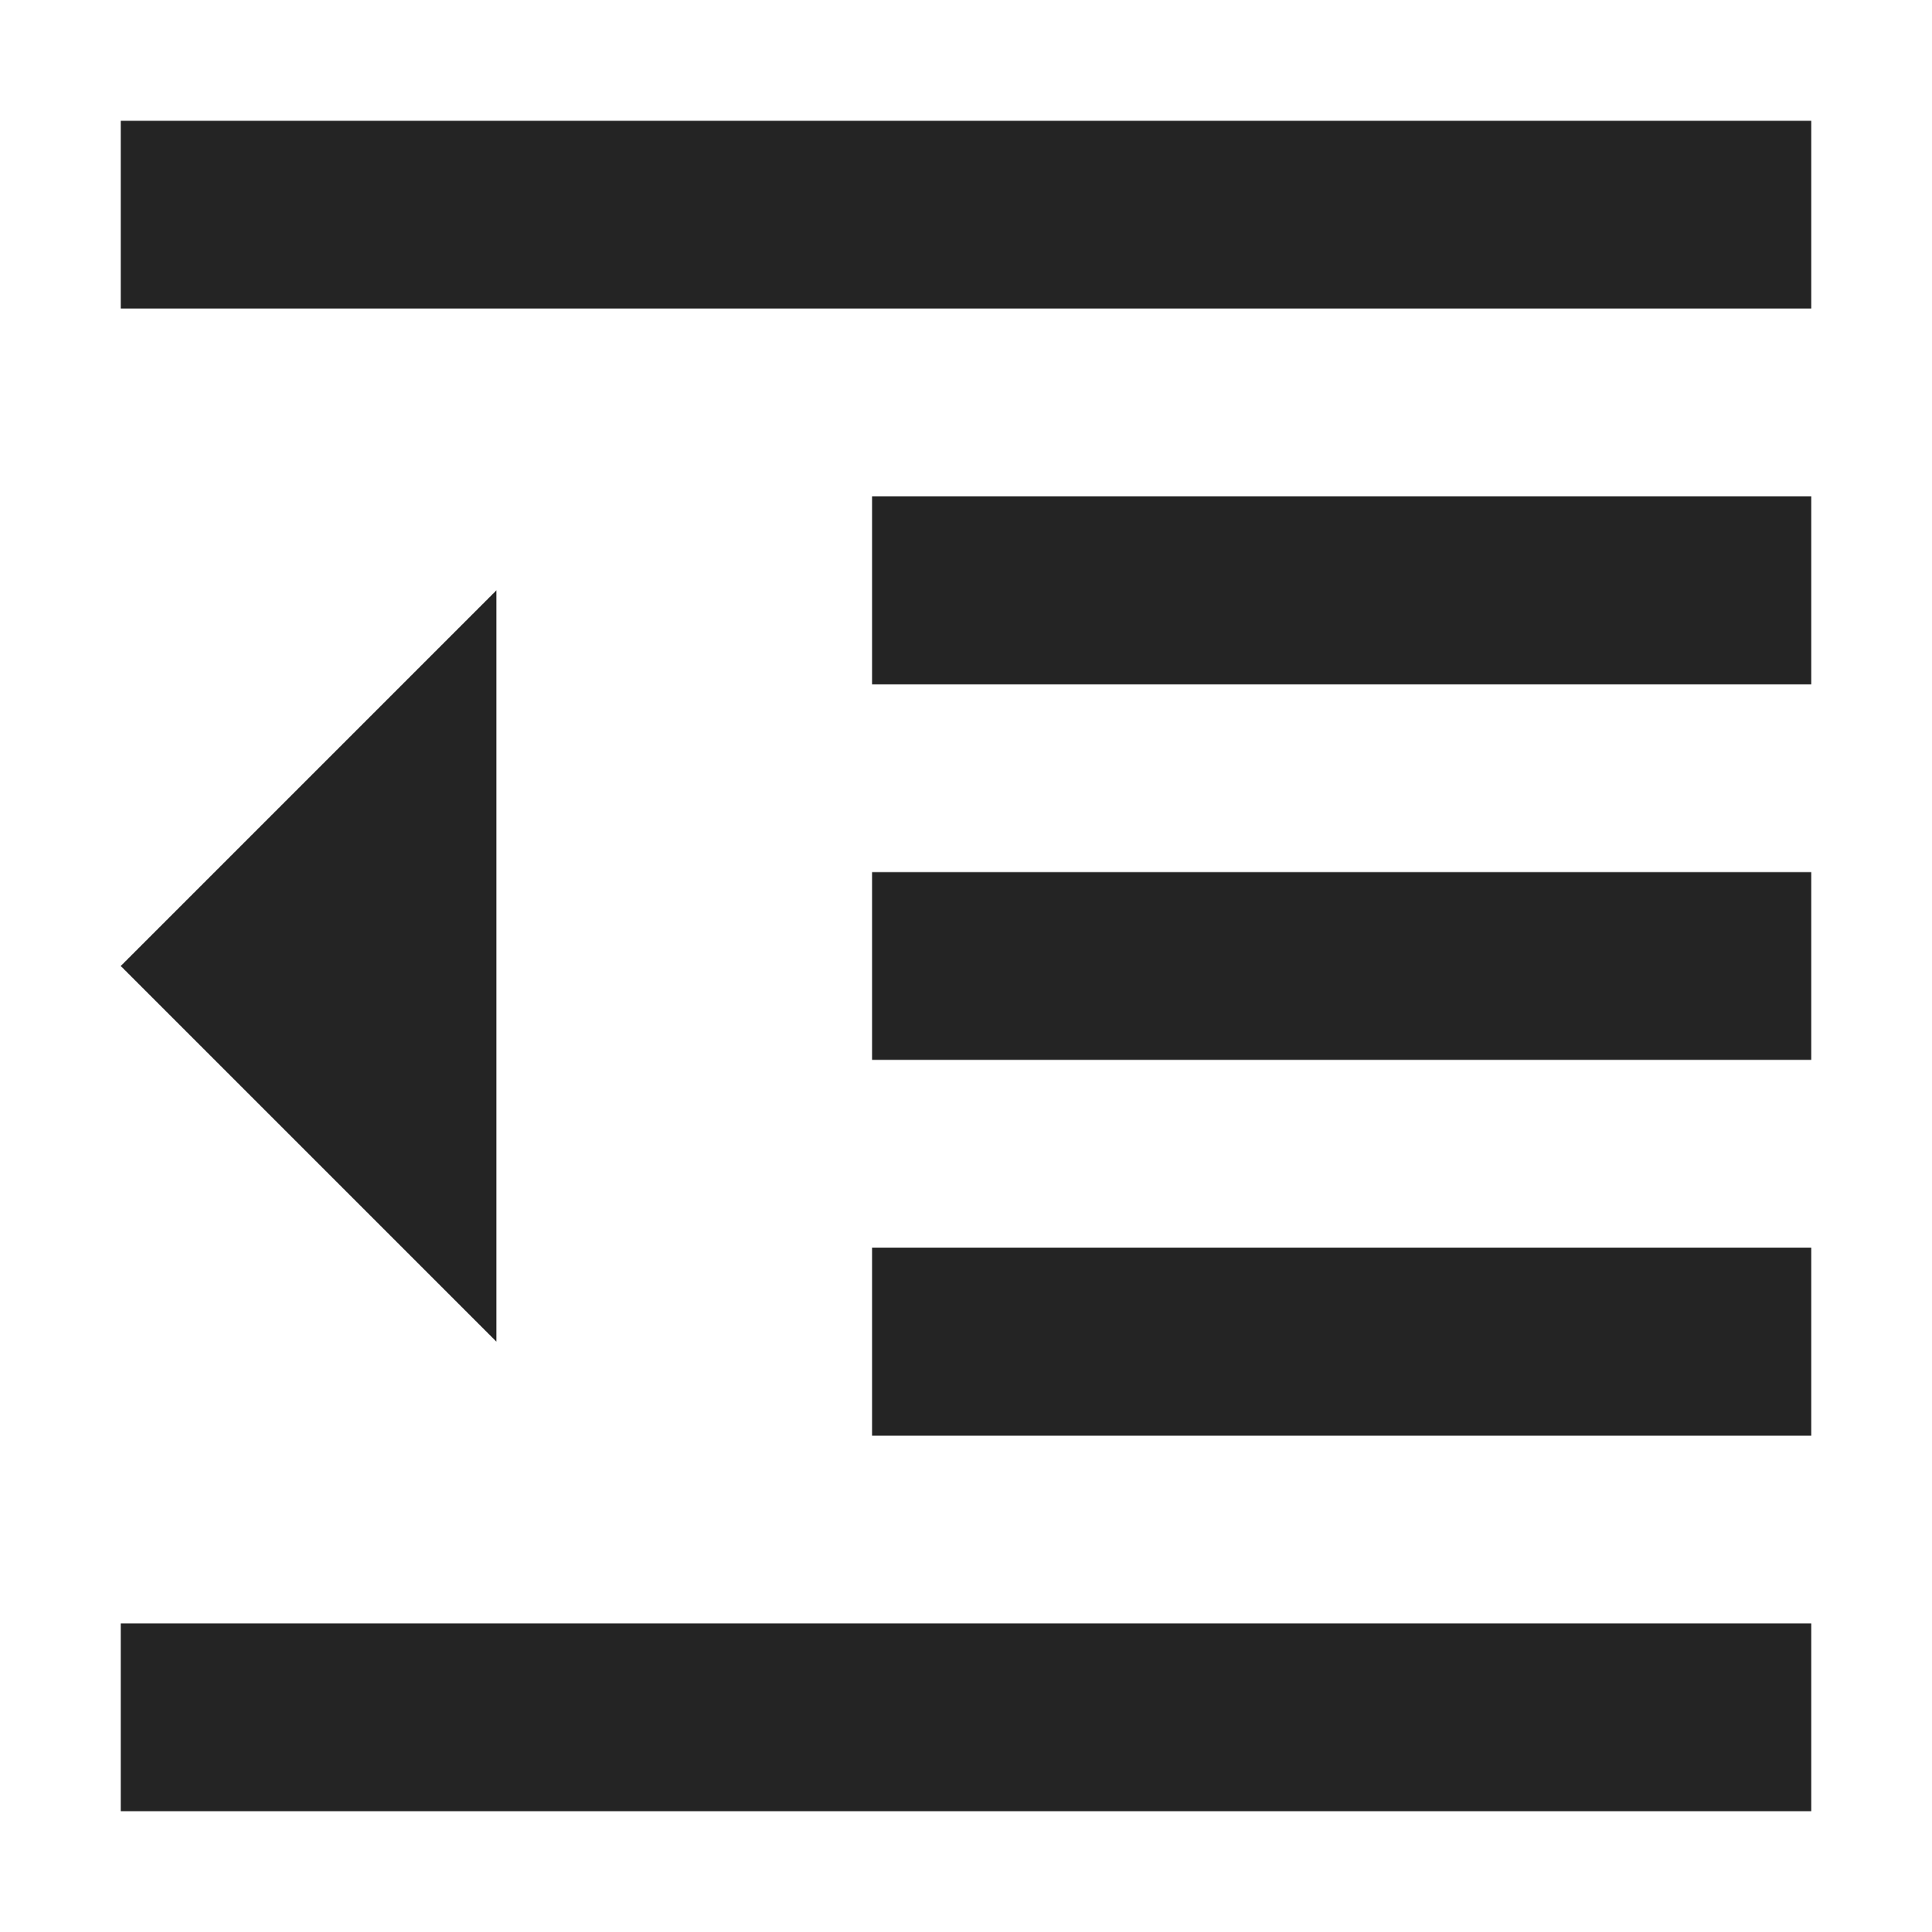
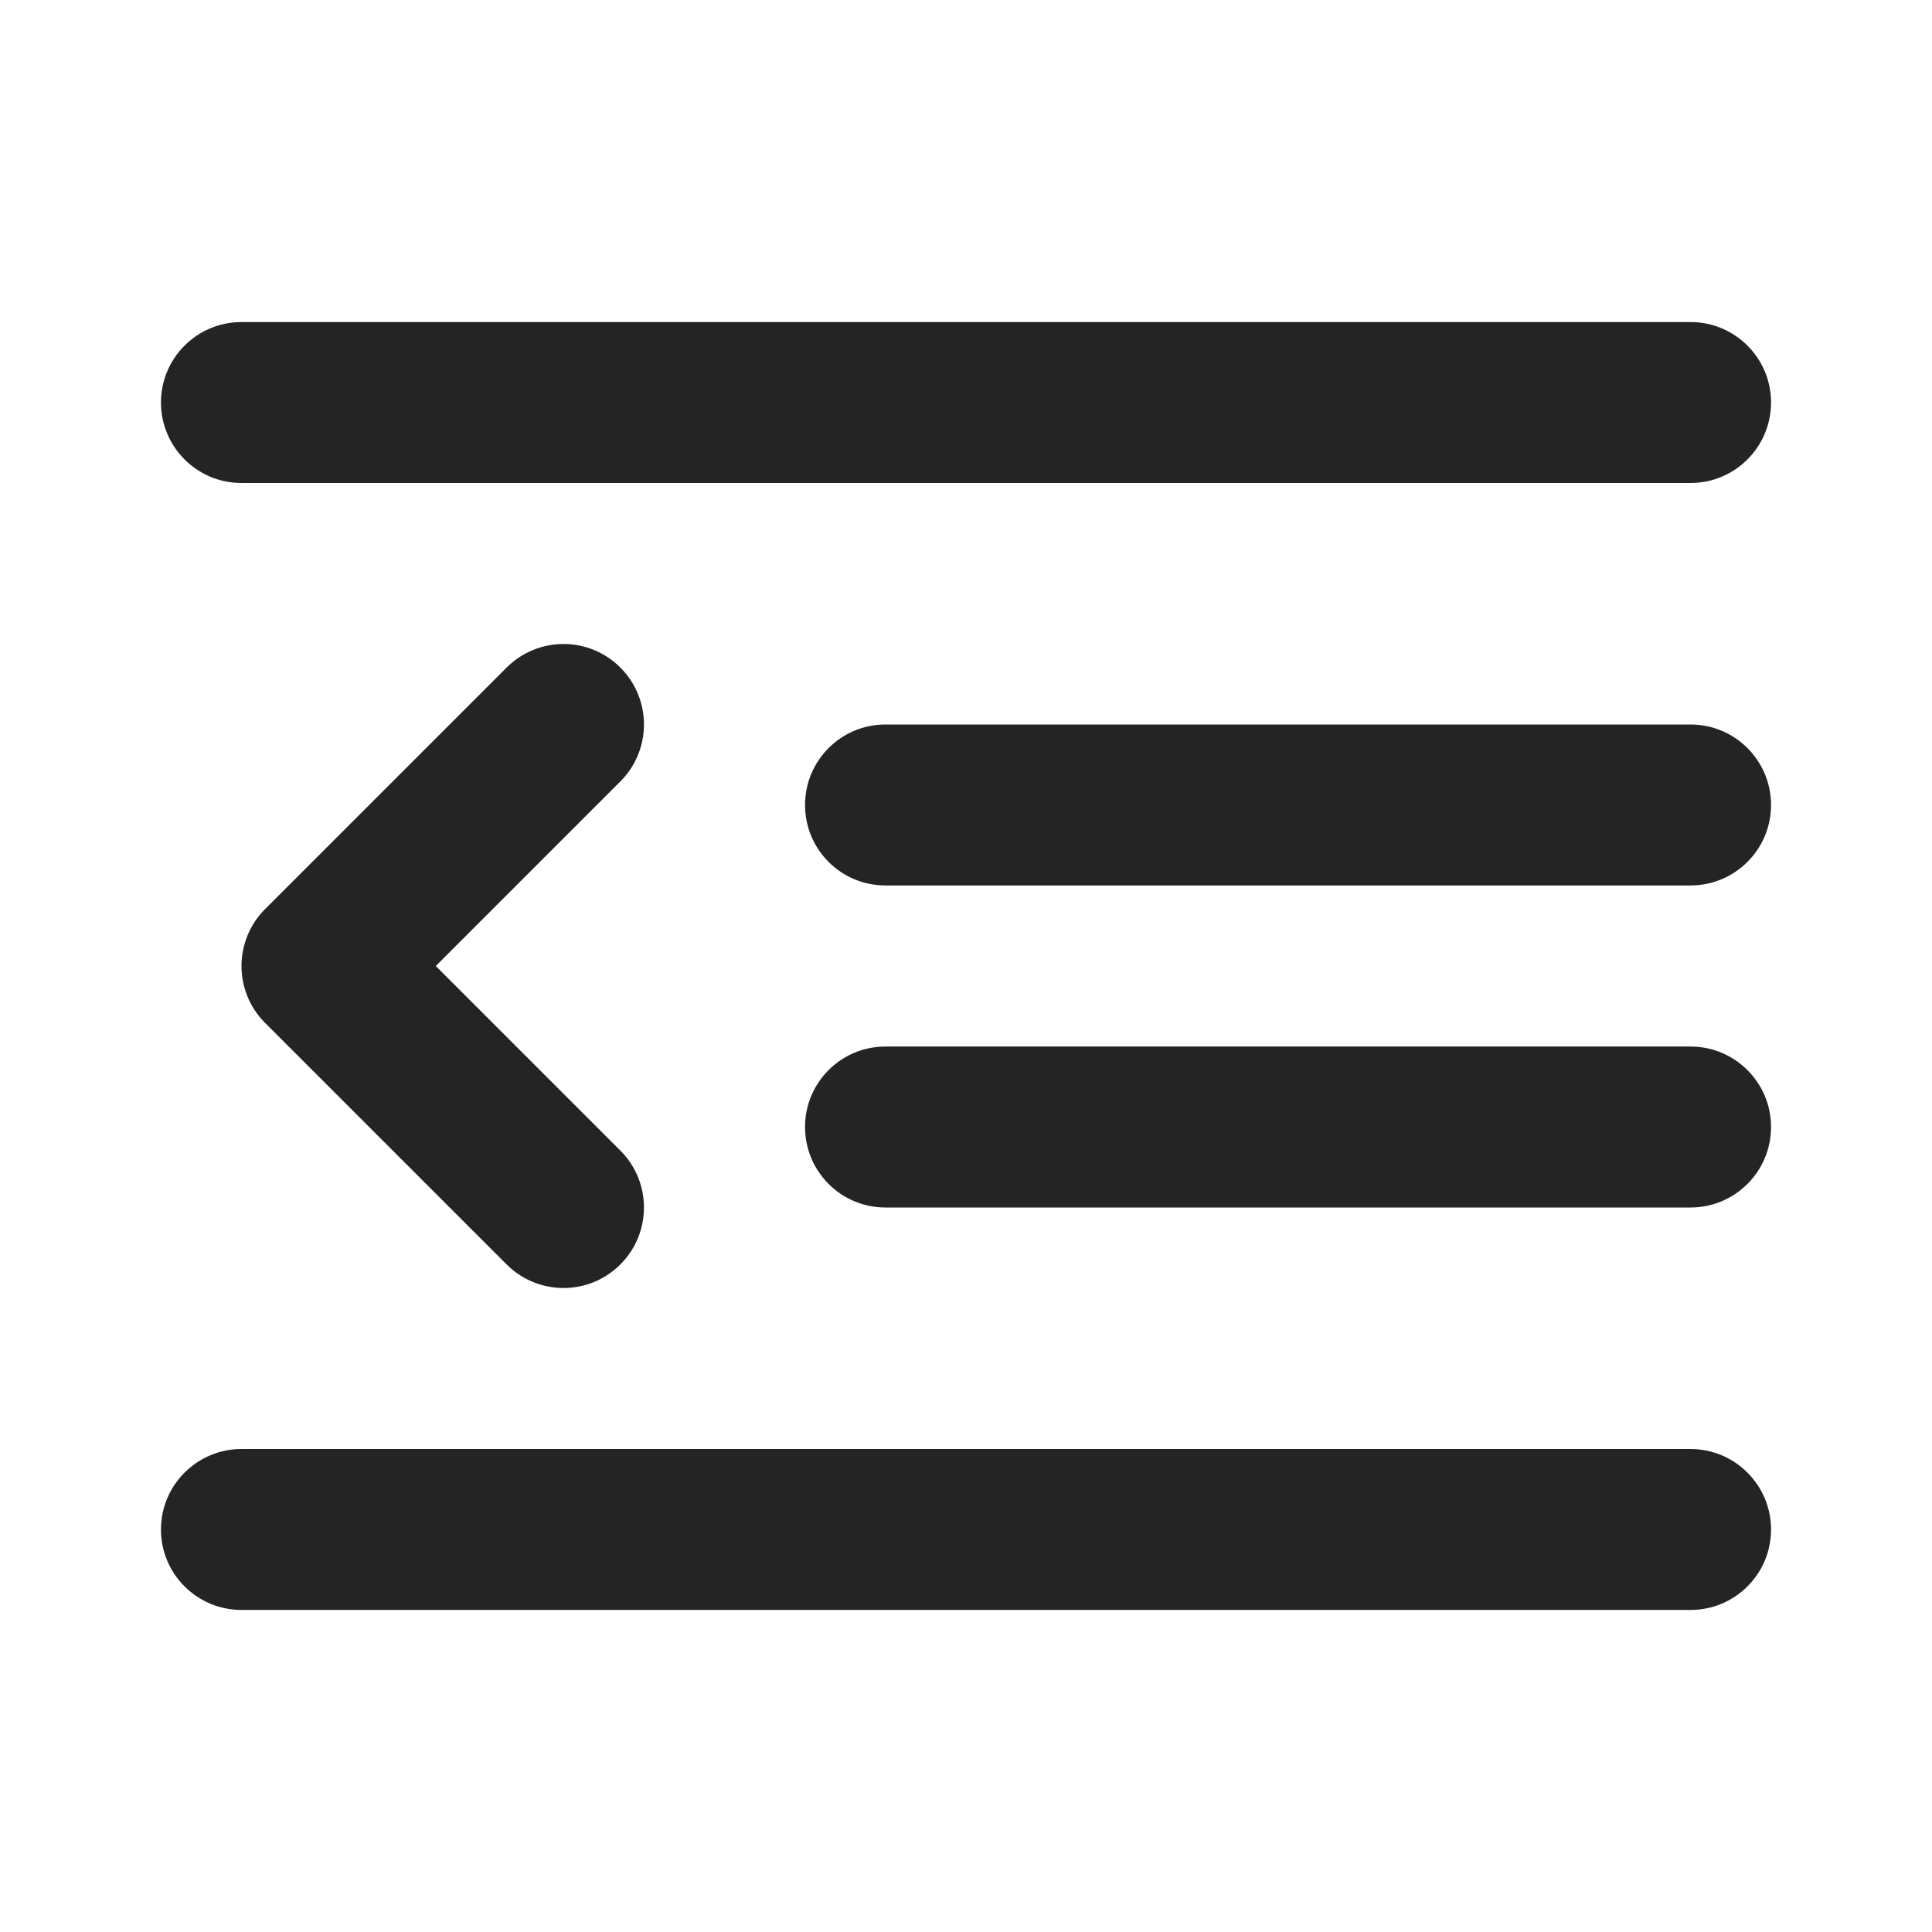
<svg xmlns="http://www.w3.org/2000/svg" width="16" height="16" viewBox="0 0 16 16" fill="none">
-   <path fill-rule="evenodd" clip-rule="evenodd" d="M7.222 11.889H15V10.333H7.222V11.889ZM1 8L4.111 11.111V4.889L1 8ZM1 15H15V13.444H1V15ZM1 1V2.556H15V1H1ZM7.222 5.667H15V4.111H7.222V5.667ZM7.222 8.778H15V7.222H7.222V8.778Z" fill="#242424" />
+   <path d="M14 12C14.368 12 14.667 12.299 14.667 12.667C14.667 13.035 14.368 13.333 14 13.333H2C1.632 13.333 1.333 13.035 1.333 12.667C1.333 12.299 1.632 12 2 12H14Z" fill="#242424" />
+   <path d="M4.195 5.529C4.456 5.268 4.878 5.268 5.138 5.529C5.398 5.789 5.398 6.211 5.138 6.471L3.609 8L5.138 9.529C5.398 9.789 5.398 10.211 5.138 10.471C4.878 10.732 4.456 10.732 4.195 10.471L2.195 8.471C1.935 8.211 1.935 7.789 2.195 7.529L4.195 5.529Z" fill="#242424" />
+   <path d="M14 8.667C14.368 8.667 14.667 8.965 14.667 9.333C14.667 9.702 14.368 10 14 10H7.333C6.965 10 6.667 9.702 6.667 9.333C6.667 8.965 6.965 8.667 7.333 8.667H14Z" fill="#242424" />
+   <path d="M14 6C14.368 6 14.667 6.298 14.667 6.667C14.667 7.035 14.368 7.333 14 7.333H7.333C6.965 7.333 6.667 7.035 6.667 6.667C6.667 6.298 6.965 6 7.333 6H14Z" fill="#242424" />
+   <path d="M14 2.667C14.368 2.667 14.667 2.965 14.667 3.333C14.667 3.702 14.368 4 14 4H2C1.632 4 1.333 3.702 1.333 3.333C1.333 2.965 1.632 2.667 2 2.667H14Z" fill="#242424" />
</svg>
